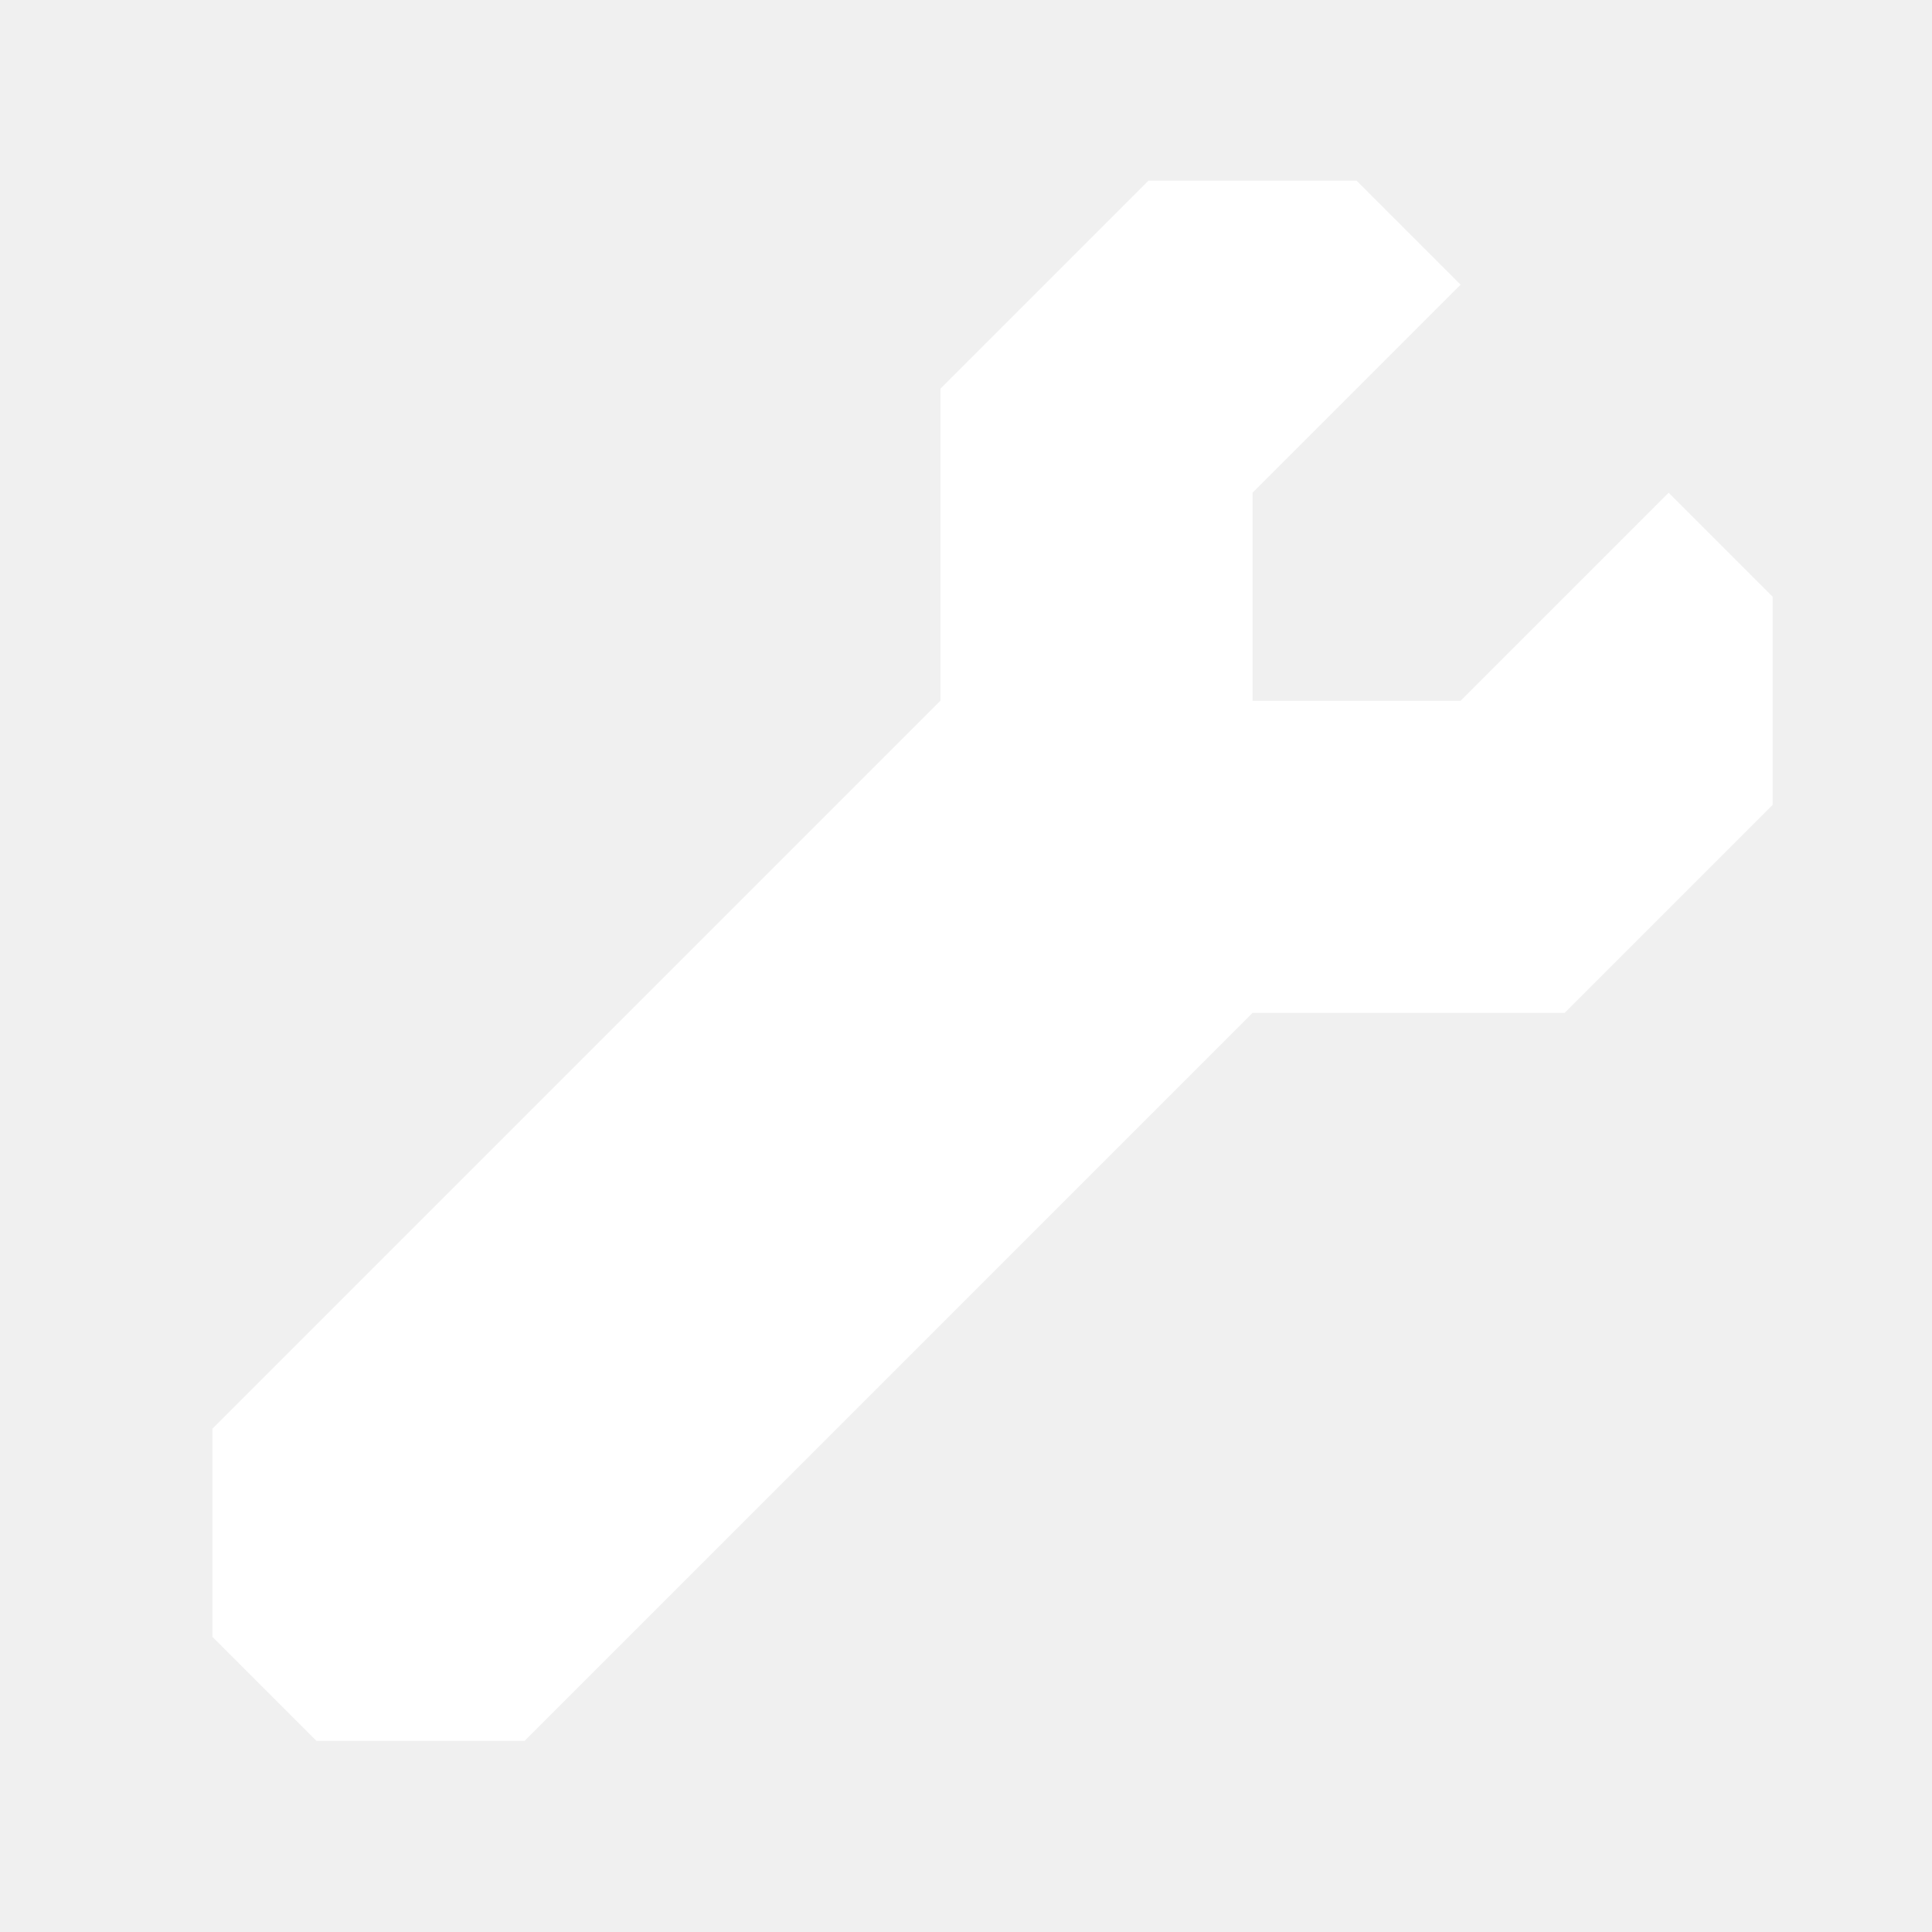
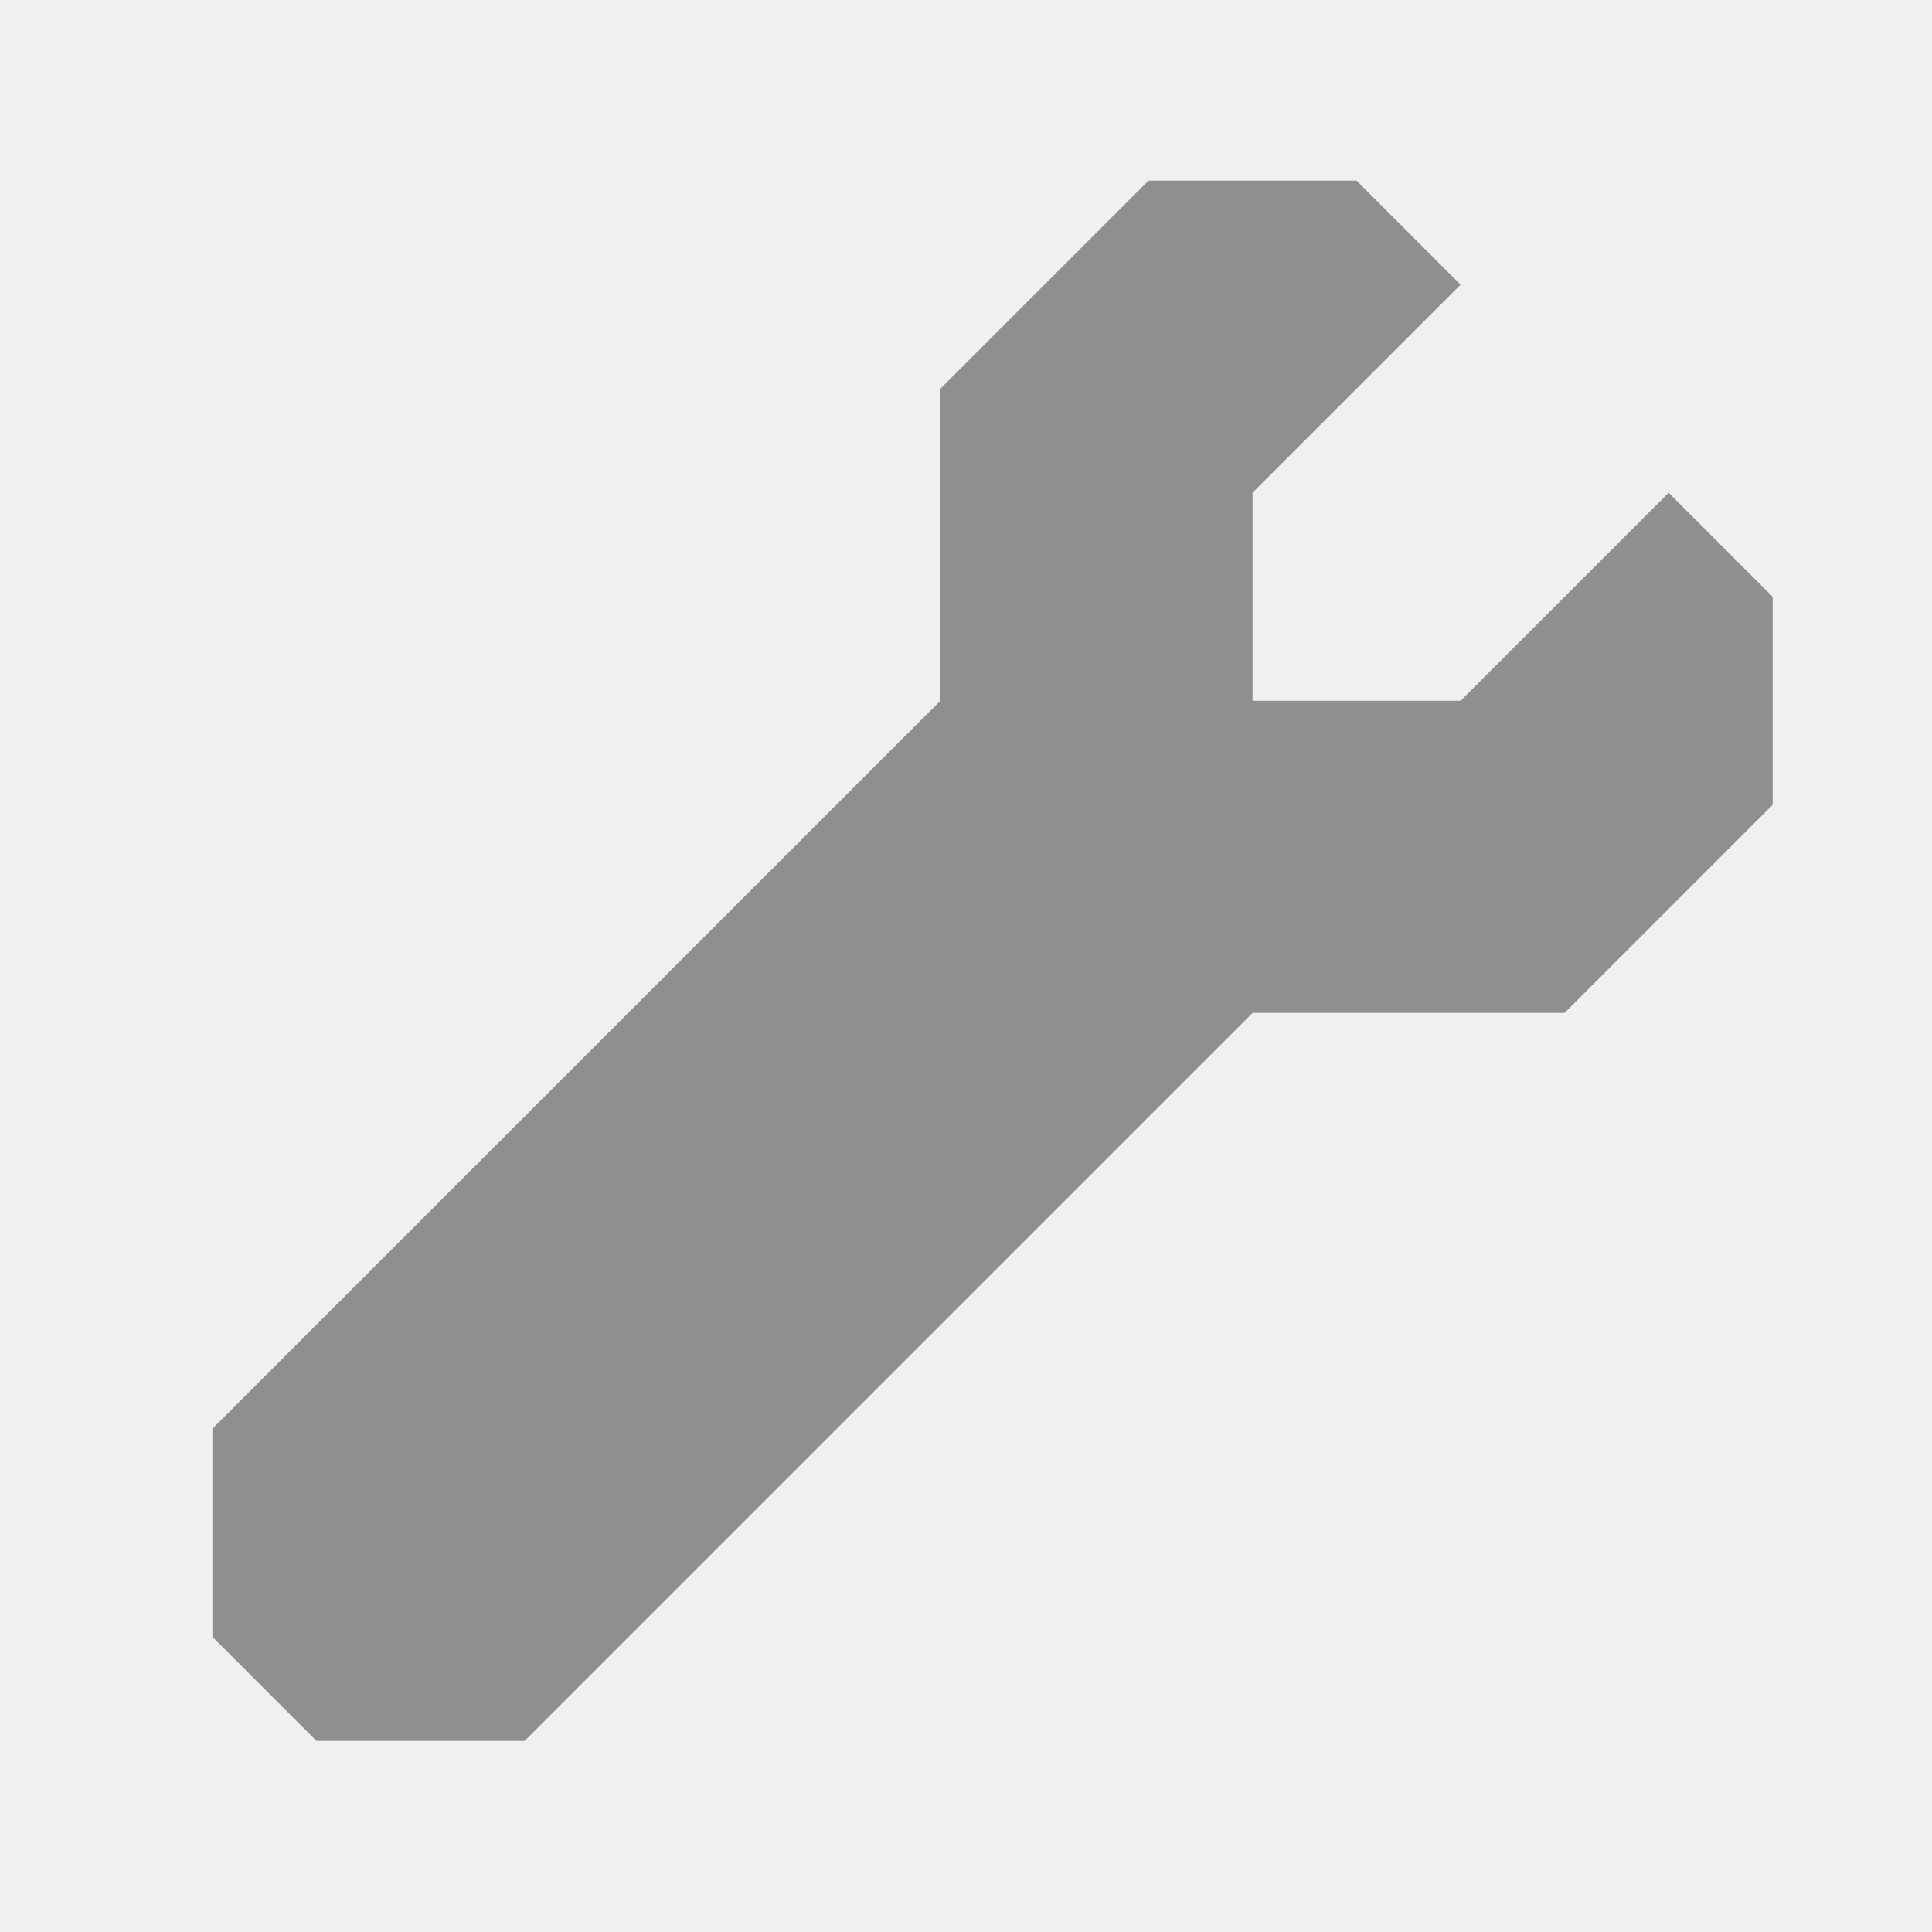
<svg xmlns="http://www.w3.org/2000/svg" xmlns:xlink="http://www.w3.org/1999/xlink" width="24.069" height="24.069" id="svg2" version="1.1">
  <defs id="defs4">
    <linearGradient id="linearGradient3759">
      <stop style="stop-color:#808080;stop-opacity:1;" offset="0" id="stop3761" />
      <stop style="stop-color:#808080;stop-opacity:0;" offset="1" id="stop3763" />
    </linearGradient>
    <linearGradient id="linearGradient5252">
      <stop style="stop-color:#ff6600;stop-opacity:1;" offset="0" id="stop5254" />
      <stop style="stop-color:#366600;stop-opacity:0;" offset="1" id="stop5256" />
    </linearGradient>
    <radialGradient xlink:href="#linearGradient3759" id="radialGradient3781" cx="18.393" cy="-4.205" fx="18.393" fy="-4.205" r="10.322" gradientUnits="userSpaceOnUse" />
    <pattern patternUnits="userSpaceOnUse" width="2" height="9" patternTransform="translate(-9,7)" id="pattern3409">
      <g id="g3405" transform="translate(9,-7)">
        <path style="fill:none;fill-opacity:1;stroke:#ffffff;stroke-width:1;stroke-linecap:butt;stroke-linejoin:bevel;stroke-miterlimit:0;stroke-dasharray:none;stroke-opacity:1" d="M -8.5,7.5 L -8.5,15.5" id="path3401" />
        <path style="fill:none;fill-opacity:1;stroke:#000000;stroke-width:1;stroke-linecap:butt;stroke-linejoin:bevel;stroke-miterlimit:0;stroke-dasharray:none;stroke-opacity:1" d="M -7.5,7.5 L -7.5,15.5" id="path3403" />
      </g>
    </pattern>
    <pattern patternUnits="userSpaceOnUse" width="2" height="5" patternTransform="translate(-8.5,7.5)" id="pattern3386">
      <g id="g3382" transform="translate(8.5,-7.5)">
        <path style="fill:none;fill-opacity:1;stroke:#ffffff;stroke-width:1;stroke-linecap:butt;stroke-linejoin:bevel;stroke-miterlimit:0;stroke-dasharray:none;stroke-opacity:1" d="M -7,8 L -7,12" id="path3370" />
        <path id="path3376" d="M -8,8 L -8,12" style="fill:none;fill-opacity:1;stroke:#000000;stroke-width:1;stroke-linecap:butt;stroke-linejoin:bevel;stroke-miterlimit:0;stroke-dasharray:none;stroke-opacity:1" />
      </g>
    </pattern>
  </defs>
  <g id="layer1" transform="translate(-323.5529,-407.3875)">
-     <path id="path3451" style="fill:#ffffff;stroke:none" d="m 330.088,429.076 9.07,-9.07 3.887,0 2.592,-2.592 0,-2.592 -1.296,-1.296 -1.296,1.296 -1.296,1.296 -2.592,0 0,-2.592 1.296,-1.296 1.296,-1.296 -1.296,-1.296 -2.592,0 -2.592,2.592 0,3.887 -9.07,9.07 0,2.592 1.296,1.296 2.592,0 z" />
+     <path id="path3451" style="fill:#8f8f8f;stroke:none;fill-opacity:1" d="m 330.088,429.076 9.07,-9.07 3.887,0 2.592,-2.592 0,-2.592 -1.296,-1.296 -1.296,1.296 -1.296,1.296 -2.592,0 0,-2.592 1.296,-1.296 1.296,-1.296 -1.296,-1.296 -2.592,0 -2.592,2.592 0,3.887 -9.07,9.07 0,2.592 1.296,1.296 2.592,0 z" />
  </g>
</svg>
